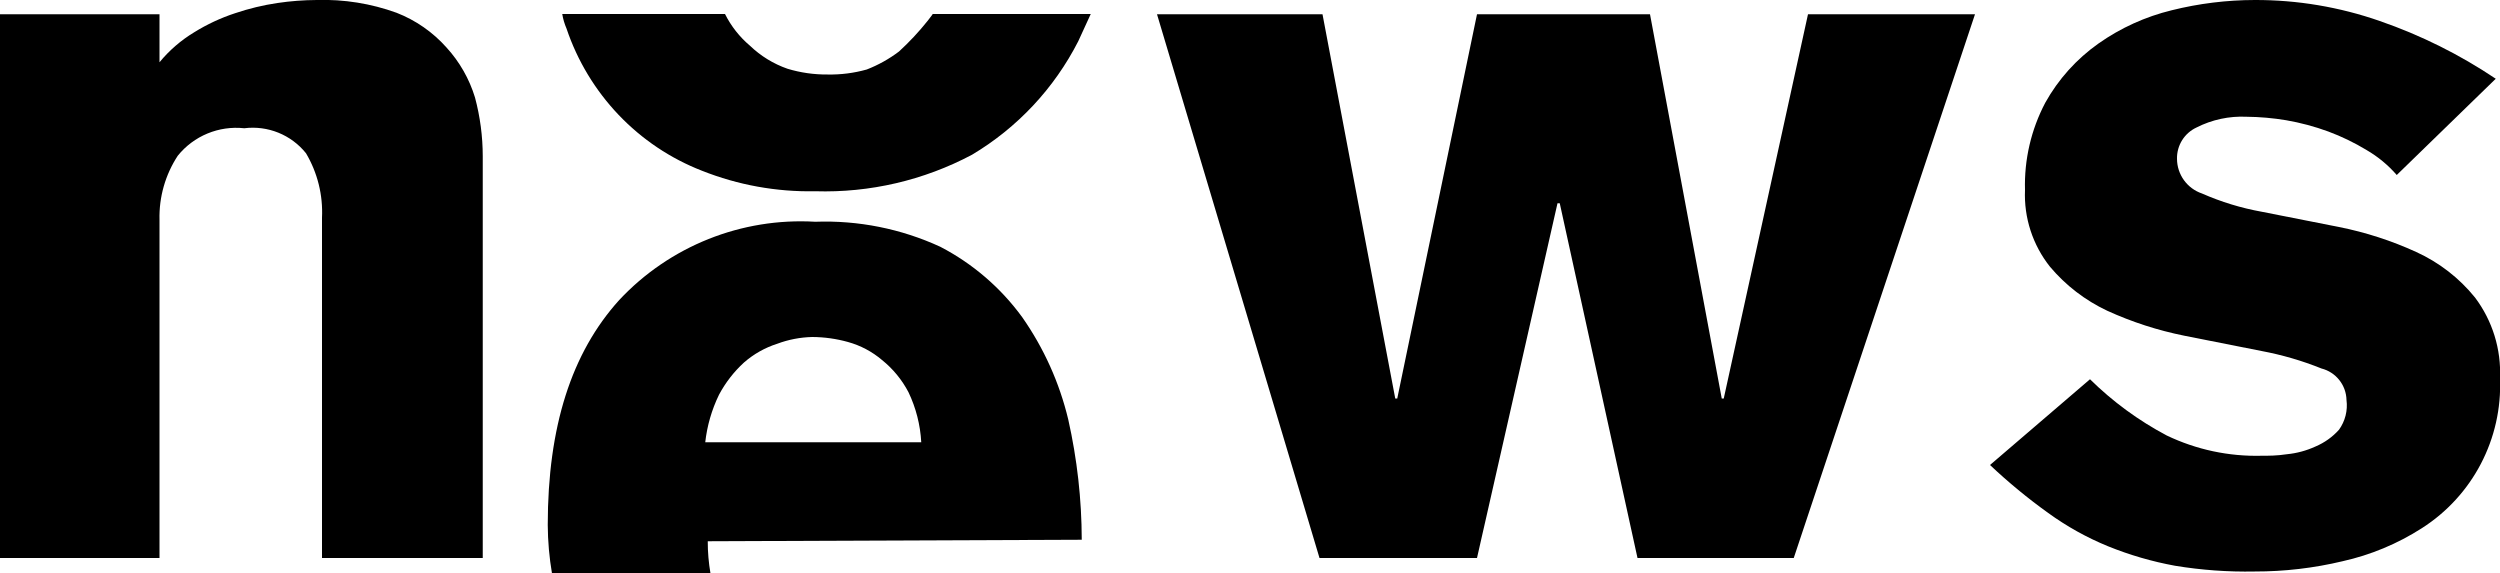
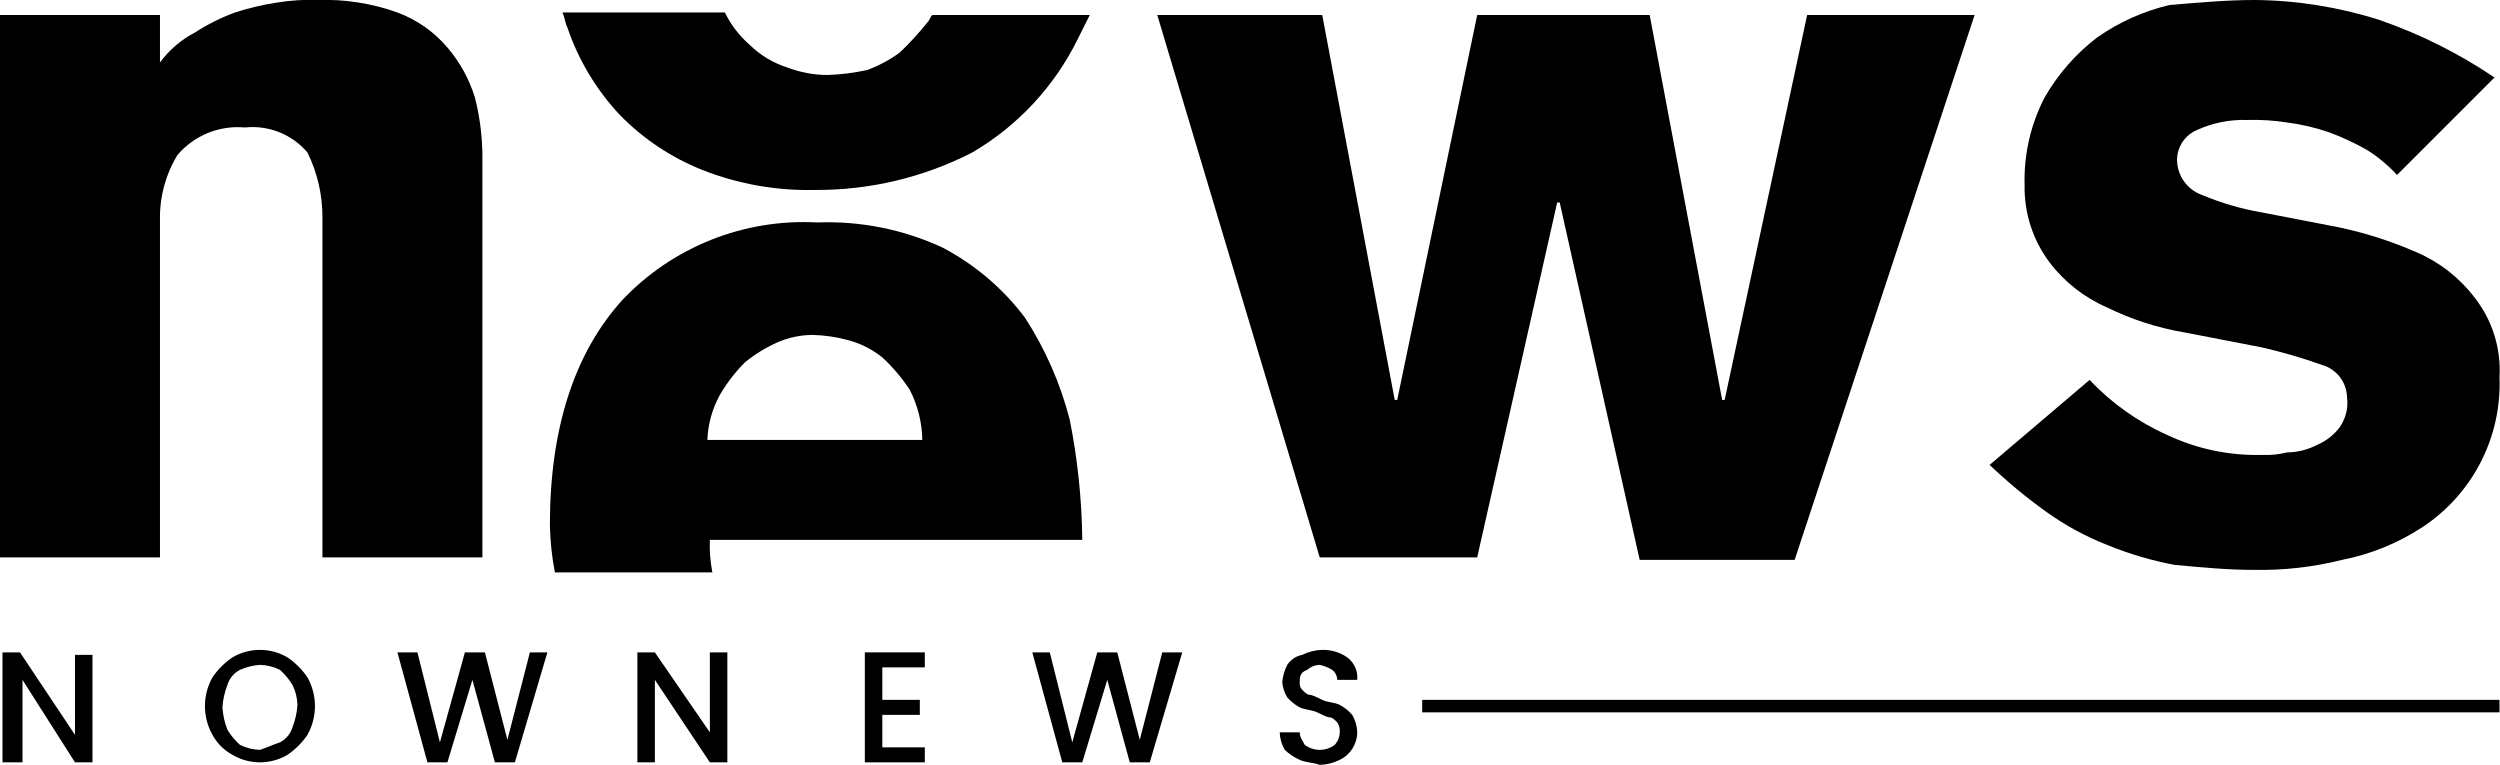
- <svg xmlns="http://www.w3.org/2000/svg" viewBox="0 0 100 22.89">
+ <svg xmlns="http://www.w3.org/2000/svg" viewBox="0 0 100.02 30.6">
  <g id="Layer_2" data-name="Layer 2">
    <g id="Layer_1-2" data-name="Layer 1">
-       <path d="M0,.57H6.38V2.49a5.44,5.44,0,0,1,1.39-1.2A7.56,7.56,0,0,1,9.4.53,9.76,9.76,0,0,1,11.1.12,11.1,11.1,0,0,1,12.67,0a8.6,8.6,0,0,1,3.19.51,5.2,5.2,0,0,1,2,1.39A5.22,5.22,0,0,1,19,3.9a9.12,9.12,0,0,1,.31,2.35V22.32H12.88V8.71a4.63,4.63,0,0,0-.64-2.58,2.73,2.73,0,0,0-2.47-1A3,3,0,0,0,7.11,6.23a4.47,4.47,0,0,0-.73,2.56V22.32H0Z" />
-       <path d="M46.28.57H52.9l2.91,15.37h.08L59.08.57H66l2.87,15.37h.08L72.32.57H79L71.75,22.32H65.5L62.39,8.13H62.3L59.08,22.32h-6.3Z" />
-       <path d="M95.87,7a4.79,4.79,0,0,0-1.21-1,9,9,0,0,0-1.53-.74,9.68,9.68,0,0,0-1.68-.45,10.27,10.27,0,0,0-1.59-.14,4,4,0,0,0-2,.43,1.35,1.35,0,0,0-.78,1.25,1.47,1.47,0,0,0,1,1.39,10.6,10.6,0,0,0,2.39.73l3.09.61a14,14,0,0,1,3.09,1A6.48,6.48,0,0,1,99,11.9a5,5,0,0,1,1,3.23,6.78,6.78,0,0,1-3.13,6,9.84,9.84,0,0,1-3.17,1.32,15,15,0,0,1-3.51.41A17.53,17.53,0,0,1,87,22.63a13.7,13.7,0,0,1-2.68-.78,11.5,11.5,0,0,1-2.39-1.33,22.46,22.46,0,0,1-2.33-1.92l4-3.43a13.11,13.11,0,0,0,3.07,2.25,8.29,8.29,0,0,0,3.8.81c.27,0,.61,0,1-.06a3.57,3.57,0,0,0,1.15-.31,2.65,2.65,0,0,0,.94-.67A1.67,1.67,0,0,0,93.86,16a1.33,1.33,0,0,0-1-1.26,12.68,12.68,0,0,0-2.4-.7l-3.08-.61a14.13,14.13,0,0,1-3.09-1A6.74,6.74,0,0,1,82,10.67,4.62,4.62,0,0,1,81,7.6a7.06,7.06,0,0,1,.81-3.49,7.16,7.16,0,0,1,2.13-2.37A8.64,8.64,0,0,1,86.87.41,13.84,13.84,0,0,1,90.19,0a15.07,15.07,0,0,1,5,.84,20.1,20.1,0,0,1,4.64,2.31Z" />
-       <path d="M43.13,1.65a11.22,11.22,0,0,1-4.25,4.54,12.56,12.56,0,0,1-6.27,1.46,11.66,11.66,0,0,1-4.53-.82,9.22,9.22,0,0,1-3.34-2.24,9.33,9.33,0,0,1-2.08-3.45,2.46,2.46,0,0,1-.17-.58H29A4,4,0,0,0,30,1.83a4.12,4.12,0,0,0,1.5.92,5.34,5.34,0,0,0,1.6.23,5.39,5.39,0,0,0,1.57-.2,5.34,5.34,0,0,0,1.29-.72A10.67,10.67,0,0,0,37.1.84c.07-.1.14-.17.21-.28h6.32Z" />
-       <path d="M43.27,21.59a22.15,22.15,0,0,0-.54-4.81,12,12,0,0,0-1.84-4.09,9.43,9.43,0,0,0-3.28-2.82,11,11,0,0,0-5-1A9.94,9.94,0,0,0,24.77,12c-1.91,2.11-2.86,5.07-2.86,9a12,12,0,0,0,.17,1.94h6.34a7.47,7.47,0,0,1-.11-1.29Zm-14.51-5.8a4.82,4.82,0,0,1,1-1.29,3.76,3.76,0,0,1,1.33-.75,4.28,4.28,0,0,1,1.4-.27,5.42,5.42,0,0,1,1.43.2,3.57,3.57,0,0,1,1.36.72,4.08,4.08,0,0,1,1.06,1.29,5.3,5.3,0,0,1,.51,2H28.21A5.83,5.83,0,0,1,28.76,15.79Z" />
+       <g id="Layer_2-2" data-name="Layer 2">
+         <g id="Layer_1-2-2" data-name="Layer 1-2">
+           <rect x="56.9" y="28" width="43.1" height="0.5" />
+           <g id="Layer_1-2-2-2" data-name="Layer 1-2-2">
+             <path d="M0,.6H6.4V2.5A4.07,4.07,0,0,1,7.8,1.3,8,8,0,0,1,9.4.5,10.46,10.46,0,0,1,11.1.1,8.08,8.08,0,0,1,12.7,0a8.59,8.59,0,0,1,3.2.5,4.83,4.83,0,0,1,2,1.4,5.64,5.64,0,0,1,1.1,2,9.69,9.69,0,0,1,.3,2.3V22.3H12.9V8.7a5.83,5.83,0,0,0-.6-2.6,2.88,2.88,0,0,0-2.5-1A3.17,3.17,0,0,0,7.1,6.2a4.84,4.84,0,0,0-.7,2.6V22.3H0Z" />
+             <path d="M46.3.6h6.6L55.8,16h.1L59.1.6H66L68.9,16H69L72.3.6H79L71.8,22.4H65.6L62.4,8.1h-.1L59.1,22.3H52.8Z" />
+             <path d="M95.9,7a5.8,5.8,0,0,0-1.2-1,10.09,10.09,0,0,0-1.5-.7,8.47,8.47,0,0,0-1.7-.4,8.6,8.6,0,0,0-1.6-.1,4.48,4.48,0,0,0-2,.4,1.3,1.3,0,0,0-.8,1.2,1.5,1.5,0,0,0,1,1.4,10.88,10.88,0,0,0,2.4.7l3.1.6a16,16,0,0,1,3.1,1A5.78,5.78,0,0,1,99,11.9a4.71,4.71,0,0,1,1,3.2,6.86,6.86,0,0,1-3.1,6,9,9,0,0,1-3.2,1.3,13.42,13.42,0,0,1-3.5.4c-1.1,0-2.1-.1-3.2-.2a13.82,13.82,0,0,1-2.7-.8,11.15,11.15,0,0,1-2.4-1.3,21.1,21.1,0,0,1-2.3-1.9l4-3.4a9.73,9.73,0,0,0,3.1,2.2,8.38,8.38,0,0,0,3.8.8,3.4,3.4,0,0,0,1-.1,2.66,2.66,0,0,0,1.2-.3,2.18,2.18,0,0,0,.9-.7,1.68,1.68,0,0,0,.3-1.2,1.38,1.38,0,0,0-1-1.3,21.72,21.72,0,0,0-2.4-.7l-3.1-.6a11.24,11.24,0,0,1-3.1-1A5.78,5.78,0,0,1,82,10.5a5,5,0,0,1-1-3.1,7.19,7.19,0,0,1,.8-3.5,8.09,8.09,0,0,1,2.1-2.4A8.37,8.37,0,0,1,86.8.2C88,.1,89.1,0,90.2,0a16.87,16.87,0,0,1,5,.8,19.8,19.8,0,0,1,4.6,2.3Z" />
+             <path d="M43.1,1.6a10.76,10.76,0,0,1-4.2,4.5,13.61,13.61,0,0,1-6.3,1.5,11.56,11.56,0,0,1-4.5-.8,9.55,9.55,0,0,1-3.3-2.2,9.63,9.63,0,0,1-2.1-3.5c-.1-.2-.1-.4-.2-.6H29a4.12,4.12,0,0,0,1,1.3,3.77,3.77,0,0,0,1.5.9,4.53,4.53,0,0,0,1.6.3,8.75,8.75,0,0,0,1.6-.2A5.39,5.39,0,0,0,36,2.1,12,12,0,0,0,37.1.9c.1-.1.1-.2.2-.3h6.3Z" />
+             <path d="M43.3,21.6a26.07,26.07,0,0,0-.5-4.8A13.81,13.81,0,0,0,41,12.7a9.87,9.87,0,0,0-3.3-2.8,10.93,10.93,0,0,0-5-1A10,10,0,0,0,24.9,12C23,14.1,22,17.1,22,21a11.08,11.08,0,0,0,.2,1.9h6.3a5.7,5.7,0,0,1-.1-1.3ZM28.8,15.8a6.42,6.42,0,0,1,1-1.3,5.67,5.67,0,0,1,1.3-.8,3.53,3.53,0,0,1,1.4-.3,5.9,5.9,0,0,1,1.4.2,3.69,3.69,0,0,1,1.4.7,6.89,6.89,0,0,1,1.1,1.3,4.55,4.55,0,0,1,.5,2H28.3A4.07,4.07,0,0,1,28.8,15.8Z" />
+           </g>
+           <path d="M29.1,30.5h-.7l-2.2-3.3v3.3h-.7V26.1h.7l2.2,3.2V26.1h.7Z" />
+           <path d="M35.3,26.7V28h1.5v.6H35.3v1.3H37v.6H34.6V26.1H37v.6Z" />
+           <path d="M47.3,26.1,46,30.5h-.8l-.9-3.3-1,3.3h-.8l-1.2-4.4H42l.9,3.6,1-3.6h.8l.9,3.5.9-3.5Z" />
+           <path d="M52,30.4a2.09,2.09,0,0,1-.6-.4,1.45,1.45,0,0,1-.2-.7H52c0,.2.1.3.2.5a1,1,0,0,0,1.2,0,.76.76,0,0,0,.2-.5.6.6,0,0,0-.1-.4c-.1-.1-.2-.2-.3-.2s-.3-.1-.5-.2-.5-.1-.7-.2a1.76,1.76,0,0,1-.5-.4,1.42,1.42,0,0,1-.2-.6,1.85,1.85,0,0,1,.2-.7.92.92,0,0,1,.6-.4,1.88,1.88,0,0,1,.8-.2,1.69,1.69,0,0,1,1,.3,1,1,0,0,1,.4.9h-.8a.52.52,0,0,0-.2-.4,1.69,1.69,0,0,0-.5-.2.76.76,0,0,0-.5.2c-.3.1-.3.3-.3.5a.37.37,0,0,0,.1.3c.1.1.2.2.3.2s.3.1.5.2.5.1.7.2a1.76,1.76,0,0,1,.5.4,1.45,1.45,0,0,1,.2.7,1.23,1.23,0,0,1-.7,1.1,1.88,1.88,0,0,1-.8.2C52.5,30.5,52.2,30.5,52,30.4Z" />
+           <path d="M3.7,30.5H3L.9,27.2v3.3H.1V26.1H.8L3,29.4V26.2h.7Z" />
+           <path d="M9.3,30.2a2,2,0,0,1-.8-.8,2.35,2.35,0,0,1,0-2.3,3,3,0,0,1,.8-.8,2.17,2.17,0,0,1,2.2,0,3,3,0,0,1,.8.8,2.35,2.35,0,0,1,0,2.3,3,3,0,0,1-.8.8,2.17,2.17,0,0,1-2.2,0Zm1.9-.5a1,1,0,0,0,.5-.6,2.92,2.92,0,0,0,.2-.9,1.88,1.88,0,0,0-.2-.8,2.65,2.65,0,0,0-.5-.6,1.88,1.88,0,0,0-.8-.2,2.35,2.35,0,0,0-.8.2,1,1,0,0,0-.5.6,2.92,2.92,0,0,0-.2.9,2.92,2.92,0,0,0,.2.9,2.65,2.65,0,0,0,.5.6,1.88,1.88,0,0,0,.8.2C10.7,29.9,10.9,29.8,11.2,29.7Z" />
+           <path d="M21.9,26.1l-1.3,4.4h-.8l-.9-3.3-1,3.3h-.8l-1.2-4.4h.8l.9,3.6,1-3.6h.8l.9,3.5.9-3.5Z" />
+         </g>
+       </g>
    </g>
  </g>
</svg>
